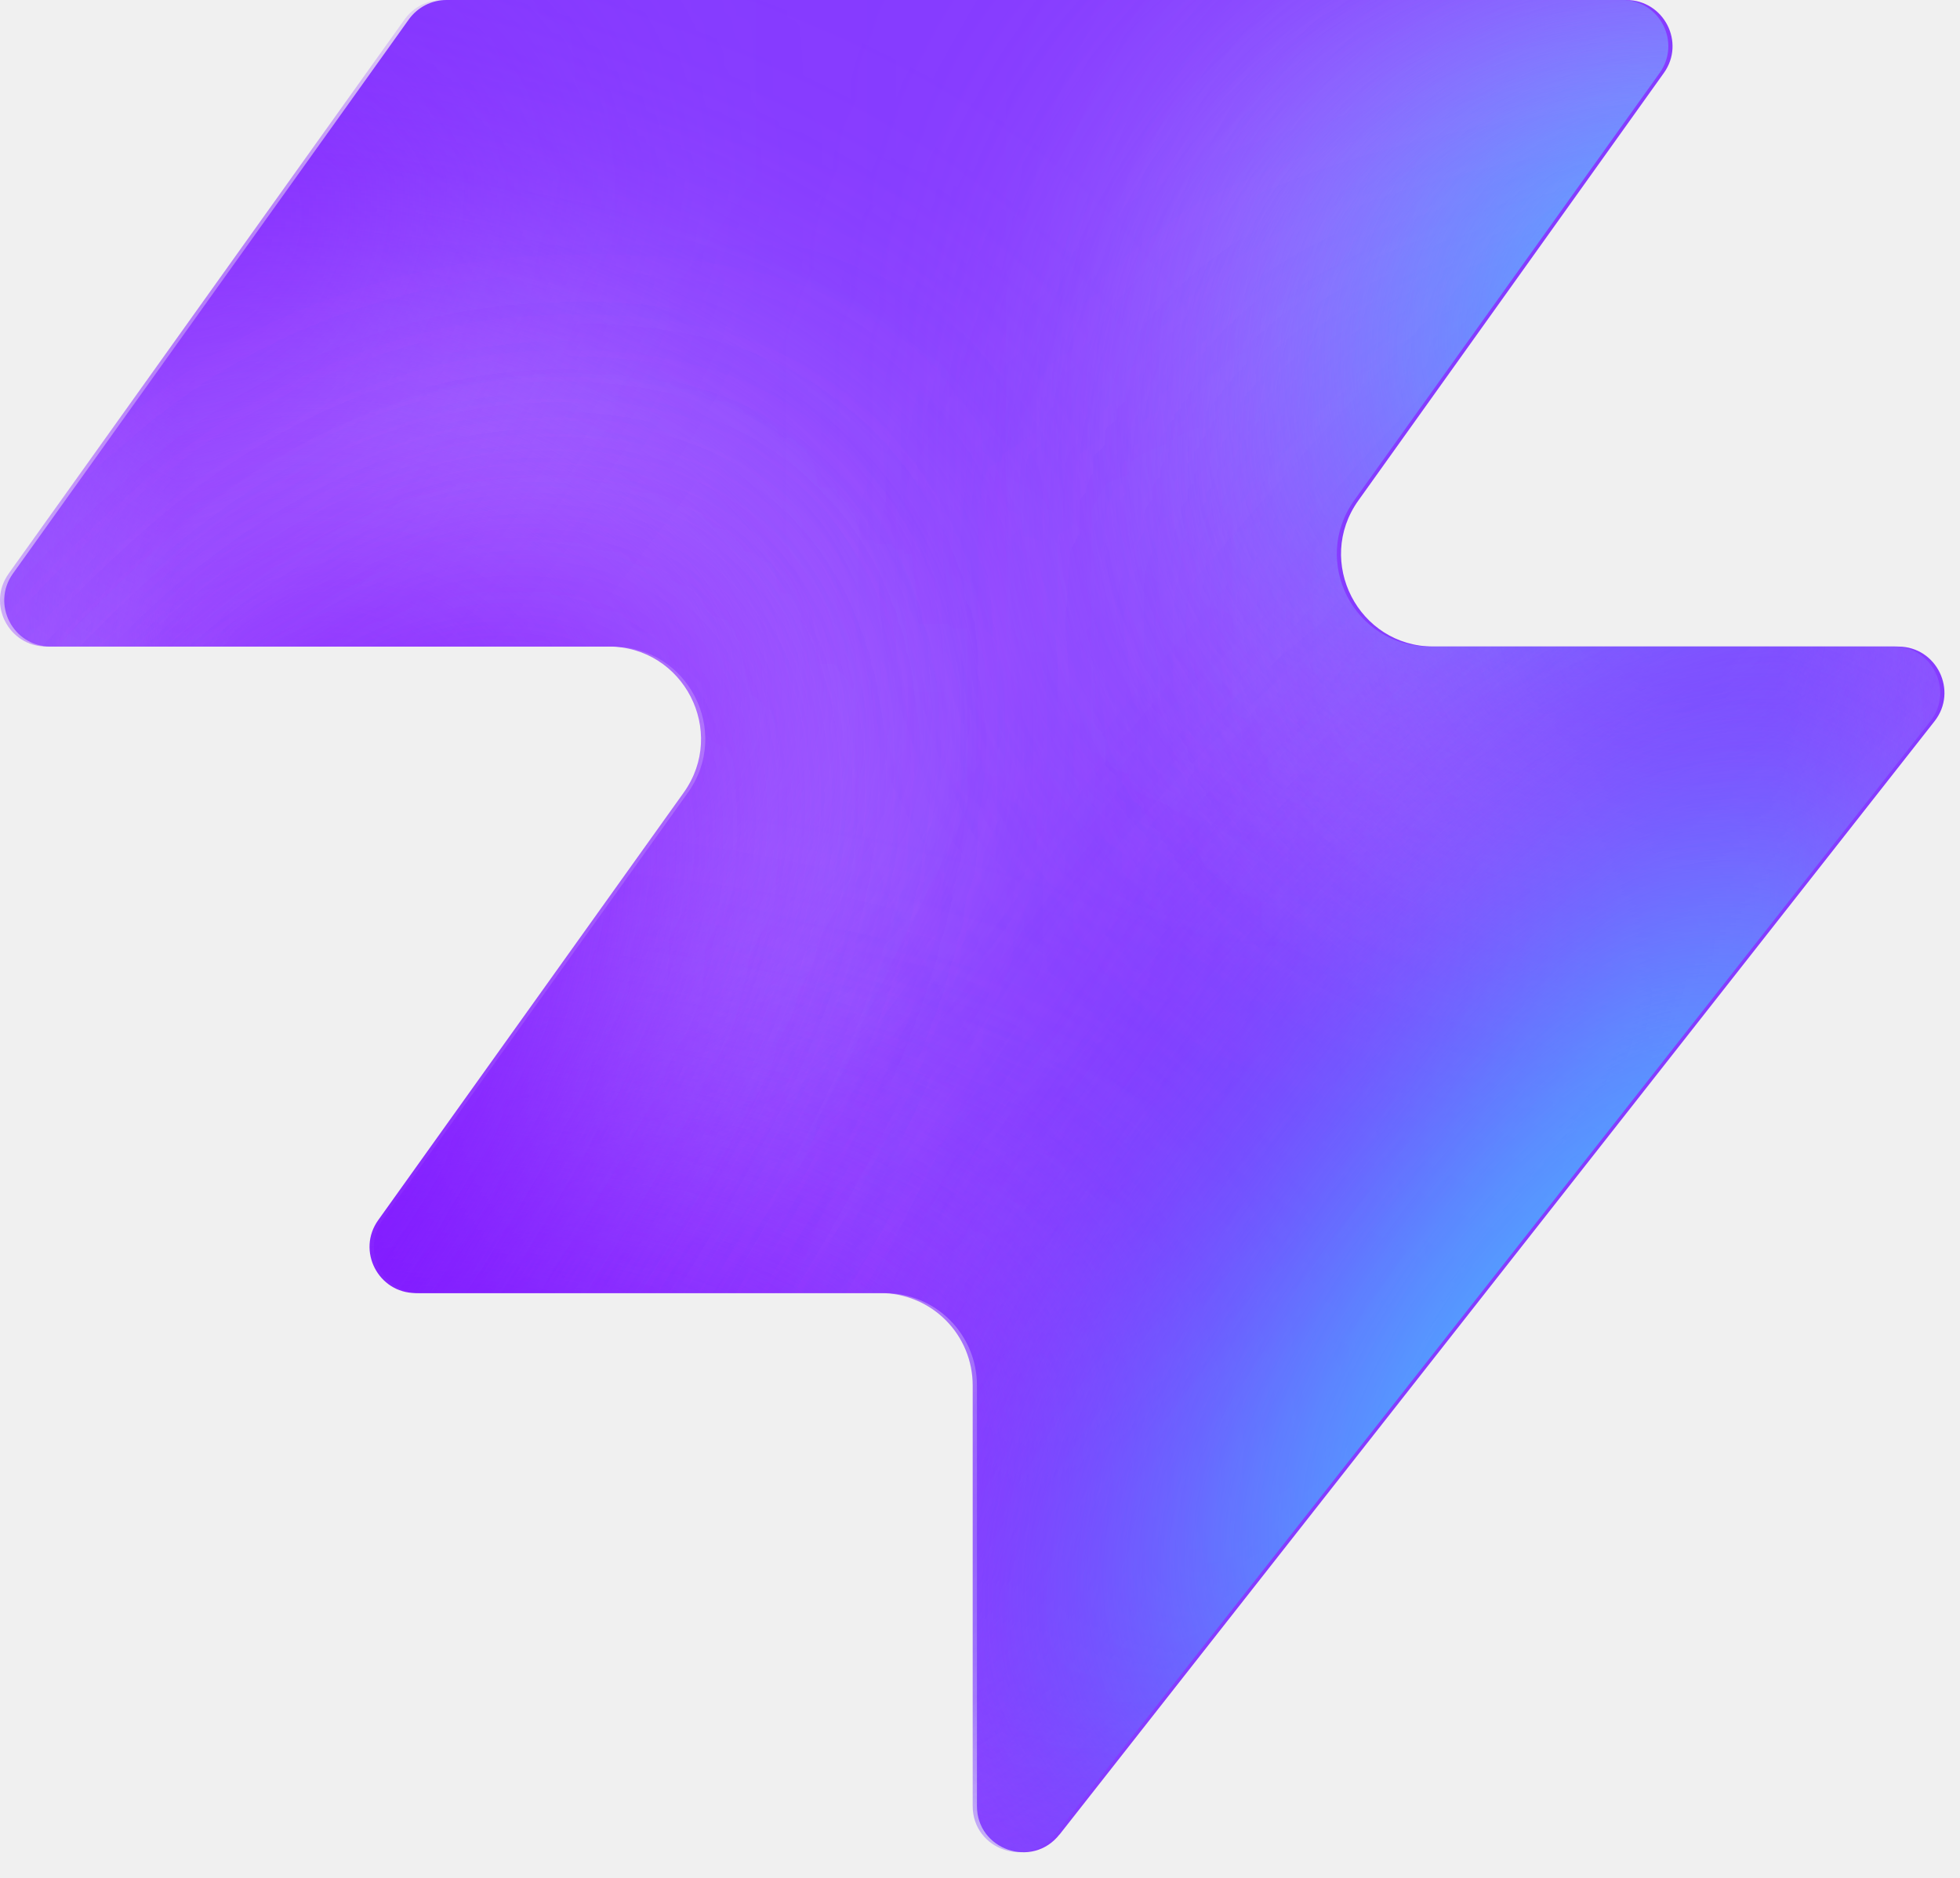
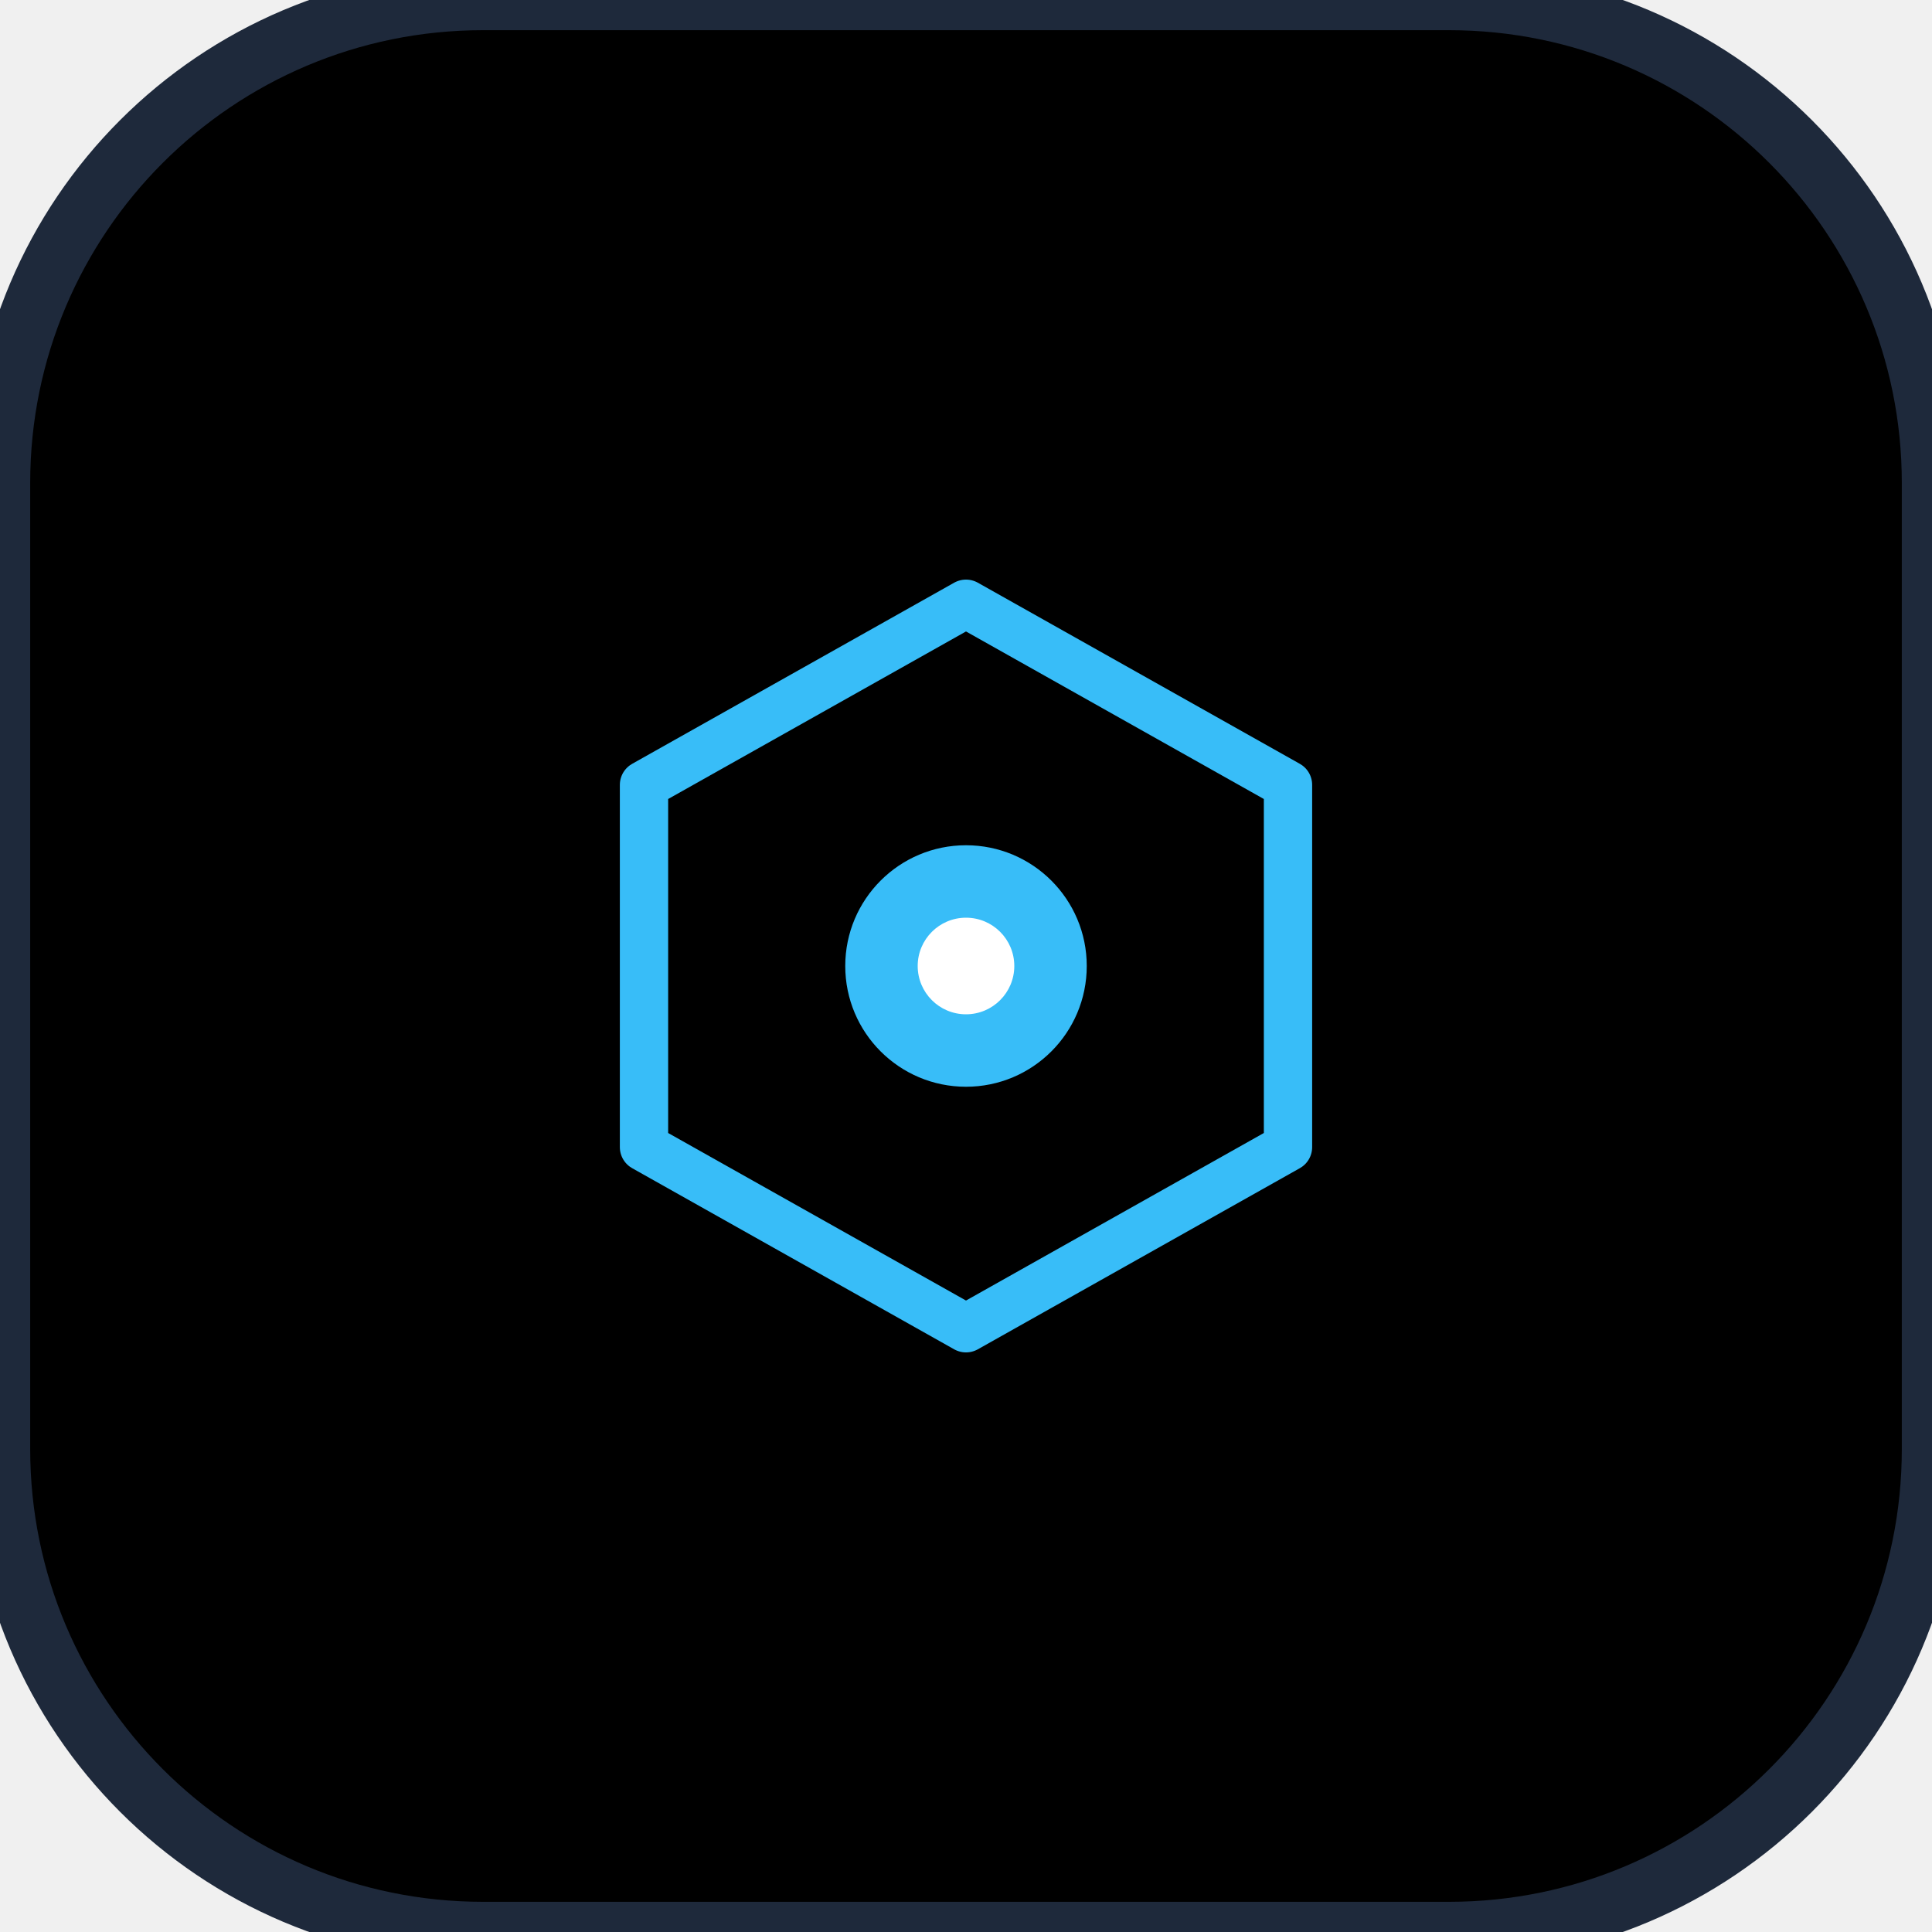
- <svg xmlns="http://www.w3.org/2000/svg" width="48" height="46" fill="none" viewBox="0 0 48 46">
-   <path fill="#863bff" d="M25.946 44.938c-.664.845-2.021.375-2.021-.698V33.937a2.26 2.26 0 0 0-2.262-2.262H10.287c-.92 0-1.456-1.04-.92-1.788l7.48-10.471c1.07-1.497 0-3.578-1.842-3.578H1.237c-.92 0-1.456-1.04-.92-1.788L10.013.474c.214-.297.556-.474.92-.474h28.894c.92 0 1.456 1.04.92 1.788l-7.48 10.471c-1.07 1.498 0 3.579 1.842 3.579h11.377c.943 0 1.473 1.088.89 1.83L25.947 44.94z" style="fill:#863bff;fill:color(display-p3 .525 .23 1);fill-opacity:1" />
-   <mask id="a" width="48" height="46" x="0" y="0" maskUnits="userSpaceOnUse" style="mask-type:alpha">
-     <path fill="#000" d="M25.842 44.938c-.664.844-2.021.375-2.021-.698V33.937a2.26 2.26 0 0 0-2.262-2.262H10.183c-.92 0-1.456-1.04-.92-1.788l7.48-10.471c1.07-1.498 0-3.579-1.842-3.579H1.133c-.92 0-1.456-1.04-.92-1.787L9.91.473c.214-.297.556-.474.92-.474h28.894c.92 0 1.456 1.04.92 1.788l-7.48 10.471c-1.07 1.498 0 3.578 1.842 3.578h11.377c.943 0 1.473 1.088.89 1.832L25.843 44.94z" style="fill:#000;fill-opacity:1" />
-   </mask>
-   <g mask="url(#a)">
-     <g filter="url(#b)">
-       <ellipse cx="5.508" cy="14.704" fill="#ede6ff" rx="5.508" ry="14.704" style="fill:#ede6ff;fill:color(display-p3 .927 .903 1);fill-opacity:1" transform="matrix(.00324 1 1 -.00324 -4.47 31.516)" />
-     </g>
-     <g filter="url(#c)">
-       <ellipse cx="10.399" cy="29.851" fill="#ede6ff" rx="10.399" ry="29.851" style="fill:#ede6ff;fill:color(display-p3 .927 .903 1);fill-opacity:1" transform="matrix(.00324 1 1 -.00324 -39.328 7.883)" />
-     </g>
-     <g filter="url(#d)">
-       <ellipse cx="5.508" cy="30.487" fill="#7e14ff" rx="5.508" ry="30.487" style="fill:#7e14ff;fill:color(display-p3 .492 .077 1);fill-opacity:1" transform="rotate(89.814 -25.913 -14.639)scale(1 -1)" />
-     </g>
-     <g filter="url(#e)">
-       <ellipse cx="5.508" cy="30.599" fill="#7e14ff" rx="5.508" ry="30.599" style="fill:#7e14ff;fill:color(display-p3 .492 .077 1);fill-opacity:1" transform="rotate(89.814 -32.644 -3.334)scale(1 -1)" />
-     </g>
-     <g filter="url(#f)">
-       <ellipse cx="5.508" cy="30.599" fill="#7e14ff" rx="5.508" ry="30.599" style="fill:#7e14ff;fill:color(display-p3 .492 .077 1);fill-opacity:1" transform="matrix(.00324 1 1 -.00324 -34.34 30.47)" />
-     </g>
-     <g filter="url(#g)">
-       <ellipse cx="14.072" cy="22.078" fill="#ede6ff" rx="14.072" ry="22.078" style="fill:#ede6ff;fill:color(display-p3 .927 .903 1);fill-opacity:1" transform="rotate(93.35 24.506 48.493)scale(-1 1)" />
-     </g>
-     <g filter="url(#h)">
-       <ellipse cx="3.47" cy="21.501" fill="#7e14ff" rx="3.47" ry="21.501" style="fill:#7e14ff;fill:color(display-p3 .492 .077 1);fill-opacity:1" transform="rotate(89.009 28.708 47.59)scale(-1 1)" />
-     </g>
-     <g filter="url(#i)">
-       <ellipse cx="3.47" cy="21.501" fill="#7e14ff" rx="3.47" ry="21.501" style="fill:#7e14ff;fill:color(display-p3 .492 .077 1);fill-opacity:1" transform="rotate(89.009 28.708 47.59)scale(-1 1)" />
-     </g>
-     <g filter="url(#j)">
-       <ellipse cx=".387" cy="8.972" fill="#7e14ff" rx="4.407" ry="29.108" style="fill:#7e14ff;fill:color(display-p3 .492 .077 1);fill-opacity:1" transform="rotate(39.51 .387 8.972)" />
-     </g>
-     <g filter="url(#k)">
-       <ellipse cx="47.523" cy="-6.092" fill="#7e14ff" rx="4.407" ry="29.108" style="fill:#7e14ff;fill:color(display-p3 .492 .077 1);fill-opacity:1" transform="rotate(37.892 47.523 -6.092)" />
-     </g>
-     <g filter="url(#l)">
-       <ellipse cx="41.412" cy="6.333" fill="#47bfff" rx="5.971" ry="9.665" style="fill:#47bfff;fill:color(display-p3 .28 .748 1);fill-opacity:1" transform="rotate(37.892 41.412 6.333)" />
-     </g>
-     <g filter="url(#m)">
-       <ellipse cx="-1.879" cy="38.332" fill="#7e14ff" rx="4.407" ry="29.108" style="fill:#7e14ff;fill:color(display-p3 .492 .077 1);fill-opacity:1" transform="rotate(37.892 -1.88 38.332)" />
-     </g>
-     <g filter="url(#n)">
-       <ellipse cx="-1.879" cy="38.332" fill="#7e14ff" rx="4.407" ry="29.108" style="fill:#7e14ff;fill:color(display-p3 .492 .077 1);fill-opacity:1" transform="rotate(37.892 -1.88 38.332)" />
-     </g>
-     <g filter="url(#o)">
-       <ellipse cx="35.651" cy="29.907" fill="#7e14ff" rx="4.407" ry="29.108" style="fill:#7e14ff;fill:color(display-p3 .492 .077 1);fill-opacity:1" transform="rotate(37.892 35.651 29.907)" />
-     </g>
-     <g filter="url(#p)">
-       <ellipse cx="38.418" cy="32.4" fill="#47bfff" rx="5.971" ry="15.297" style="fill:#47bfff;fill:color(display-p3 .28 .748 1);fill-opacity:1" transform="rotate(37.892 38.418 32.4)" />
-     </g>
-   </g>
+ <svg xmlns="http://www.w3.org/2000/svg" viewBox="0 0 48 48" fill="none">
  <defs>
-     <filter id="b" width="60.045" height="41.654" x="-19.77" y="16.149" color-interpolation-filters="sRGB" filterUnits="userSpaceOnUse">
-       <feFlood flood-opacity="0" result="BackgroundImageFix" />
-       <feBlend in="SourceGraphic" in2="BackgroundImageFix" result="shape" />
-       <feGaussianBlur result="effect1_foregroundBlur_2002_17158" stdDeviation="7.659" />
-     </filter>
-     <filter id="c" width="90.34" height="51.437" x="-54.613" y="-7.533" color-interpolation-filters="sRGB" filterUnits="userSpaceOnUse">
-       <feFlood flood-opacity="0" result="BackgroundImageFix" />
-       <feBlend in="SourceGraphic" in2="BackgroundImageFix" result="shape" />
-       <feGaussianBlur result="effect1_foregroundBlur_2002_17158" stdDeviation="7.659" />
-     </filter>
-     <filter id="d" width="79.355" height="29.4" x="-49.64" y="2.03" color-interpolation-filters="sRGB" filterUnits="userSpaceOnUse">
-       <feFlood flood-opacity="0" result="BackgroundImageFix" />
-       <feBlend in="SourceGraphic" in2="BackgroundImageFix" result="shape" />
-       <feGaussianBlur result="effect1_foregroundBlur_2002_17158" stdDeviation="4.596" />
-     </filter>
-     <filter id="e" width="79.579" height="29.4" x="-45.045" y="20.029" color-interpolation-filters="sRGB" filterUnits="userSpaceOnUse">
-       <feFlood flood-opacity="0" result="BackgroundImageFix" />
-       <feBlend in="SourceGraphic" in2="BackgroundImageFix" result="shape" />
-       <feGaussianBlur result="effect1_foregroundBlur_2002_17158" stdDeviation="4.596" />
-     </filter>
-     <filter id="f" width="79.579" height="29.4" x="-43.513" y="21.178" color-interpolation-filters="sRGB" filterUnits="userSpaceOnUse">
-       <feFlood flood-opacity="0" result="BackgroundImageFix" />
-       <feBlend in="SourceGraphic" in2="BackgroundImageFix" result="shape" />
-       <feGaussianBlur result="effect1_foregroundBlur_2002_17158" stdDeviation="4.596" />
-     </filter>
-     <filter id="g" width="74.749" height="58.852" x="15.756" y="-17.901" color-interpolation-filters="sRGB" filterUnits="userSpaceOnUse">
-       <feFlood flood-opacity="0" result="BackgroundImageFix" />
-       <feBlend in="SourceGraphic" in2="BackgroundImageFix" result="shape" />
-       <feGaussianBlur result="effect1_foregroundBlur_2002_17158" stdDeviation="7.659" />
-     </filter>
-     <filter id="h" width="61.377" height="25.362" x="23.548" y="2.284" color-interpolation-filters="sRGB" filterUnits="userSpaceOnUse">
-       <feFlood flood-opacity="0" result="BackgroundImageFix" />
-       <feBlend in="SourceGraphic" in2="BackgroundImageFix" result="shape" />
-       <feGaussianBlur result="effect1_foregroundBlur_2002_17158" stdDeviation="4.596" />
-     </filter>
-     <filter id="i" width="61.377" height="25.362" x="23.548" y="2.284" color-interpolation-filters="sRGB" filterUnits="userSpaceOnUse">
-       <feFlood flood-opacity="0" result="BackgroundImageFix" />
-       <feBlend in="SourceGraphic" in2="BackgroundImageFix" result="shape" />
-       <feGaussianBlur result="effect1_foregroundBlur_2002_17158" stdDeviation="4.596" />
-     </filter>
-     <filter id="j" width="56.045" height="63.649" x="-27.636" y="-22.853" color-interpolation-filters="sRGB" filterUnits="userSpaceOnUse">
-       <feFlood flood-opacity="0" result="BackgroundImageFix" />
-       <feBlend in="SourceGraphic" in2="BackgroundImageFix" result="shape" />
-       <feGaussianBlur result="effect1_foregroundBlur_2002_17158" stdDeviation="4.596" />
-     </filter>
-     <filter id="k" width="54.814" height="64.646" x="20.116" y="-38.415" color-interpolation-filters="sRGB" filterUnits="userSpaceOnUse">
-       <feFlood flood-opacity="0" result="BackgroundImageFix" />
-       <feBlend in="SourceGraphic" in2="BackgroundImageFix" result="shape" />
-       <feGaussianBlur result="effect1_foregroundBlur_2002_17158" stdDeviation="4.596" />
-     </filter>
-     <filter id="l" width="33.541" height="35.313" x="24.641" y="-11.323" color-interpolation-filters="sRGB" filterUnits="userSpaceOnUse">
-       <feFlood flood-opacity="0" result="BackgroundImageFix" />
-       <feBlend in="SourceGraphic" in2="BackgroundImageFix" result="shape" />
-       <feGaussianBlur result="effect1_foregroundBlur_2002_17158" stdDeviation="4.596" />
-     </filter>
-     <filter id="m" width="54.814" height="64.646" x="-29.286" y="6.009" color-interpolation-filters="sRGB" filterUnits="userSpaceOnUse">
-       <feFlood flood-opacity="0" result="BackgroundImageFix" />
-       <feBlend in="SourceGraphic" in2="BackgroundImageFix" result="shape" />
-       <feGaussianBlur result="effect1_foregroundBlur_2002_17158" stdDeviation="4.596" />
-     </filter>
-     <filter id="n" width="54.814" height="64.646" x="-29.286" y="6.009" color-interpolation-filters="sRGB" filterUnits="userSpaceOnUse">
-       <feFlood flood-opacity="0" result="BackgroundImageFix" />
-       <feBlend in="SourceGraphic" in2="BackgroundImageFix" result="shape" />
-       <feGaussianBlur result="effect1_foregroundBlur_2002_17158" stdDeviation="4.596" />
-     </filter>
-     <filter id="o" width="54.814" height="64.646" x="8.244" y="-2.416" color-interpolation-filters="sRGB" filterUnits="userSpaceOnUse">
-       <feFlood flood-opacity="0" result="BackgroundImageFix" />
-       <feBlend in="SourceGraphic" in2="BackgroundImageFix" result="shape" />
-       <feGaussianBlur result="effect1_foregroundBlur_2002_17158" stdDeviation="4.596" />
-     </filter>
-     <filter id="p" width="39.409" height="43.623" x="18.713" y="10.588" color-interpolation-filters="sRGB" filterUnits="userSpaceOnUse">
-       <feFlood flood-opacity="0" result="BackgroundImageFix" />
-       <feBlend in="SourceGraphic" in2="BackgroundImageFix" result="shape" />
-       <feGaussianBlur result="effect1_foregroundBlur_2002_17158" stdDeviation="4.596" />
-     </filter>
+     <linearGradient id="fav-bg" x1="0%" y1="0%" x2="100%" y2="100%">
+       <stop offset="0%" stopColor="#090d16" />
+       <stop offset="100%" stopColor="#030712" />
+     </linearGradient>
+     <linearGradient id="fav-stroke" x1="0%" y1="0%" x2="100%" y2="100%">
+       <stop offset="0%" stopColor="#22d3ee" />
+       <stop offset="50%" stopColor="#3b82f6" />
+       <stop offset="100%" stopColor="#818cf8" />
+     </linearGradient>
+     <linearGradient id="fav-core" x1="0%" y1="0%" x2="100%" y2="100%">
+       <stop offset="0%" stopColor="#06b6d4" />
+       <stop offset="100%" stopColor="#2563eb" />
+     </linearGradient>
  </defs>
+   <rect width="48" height="48" rx="12" fill="url(#fav-bg)" stroke="#1e293b" stroke-width="1.5" />
+   <path d="M24 6L40 15V33L24 42L8 33V15L24 6Z" stroke="url(#fav-stroke)" stroke-width="2.5" stroke-linecap="round" stroke-linejoin="round" />
+   <path d="M24 6V24M40 33L24 24M8 33L24 24" stroke="url(#fav-stroke)" stroke-width="1.8" stroke-linecap="round" stroke-linejoin="round" opacity="0.75" />
+   <path d="M24 15L32 19.5V28.5L24 33L16 28.5V19.5L24 15Z" fill="url(#fav-core)" fill-opacity="0.35" stroke="#38bdf8" stroke-width="1.2" stroke-linecap="round" stroke-linejoin="round" />
+   <circle cx="24" cy="24" r="3" fill="#38bdf8" />
+   <circle cx="24" cy="24" r="1.2" fill="#ffffff" />
</svg>
